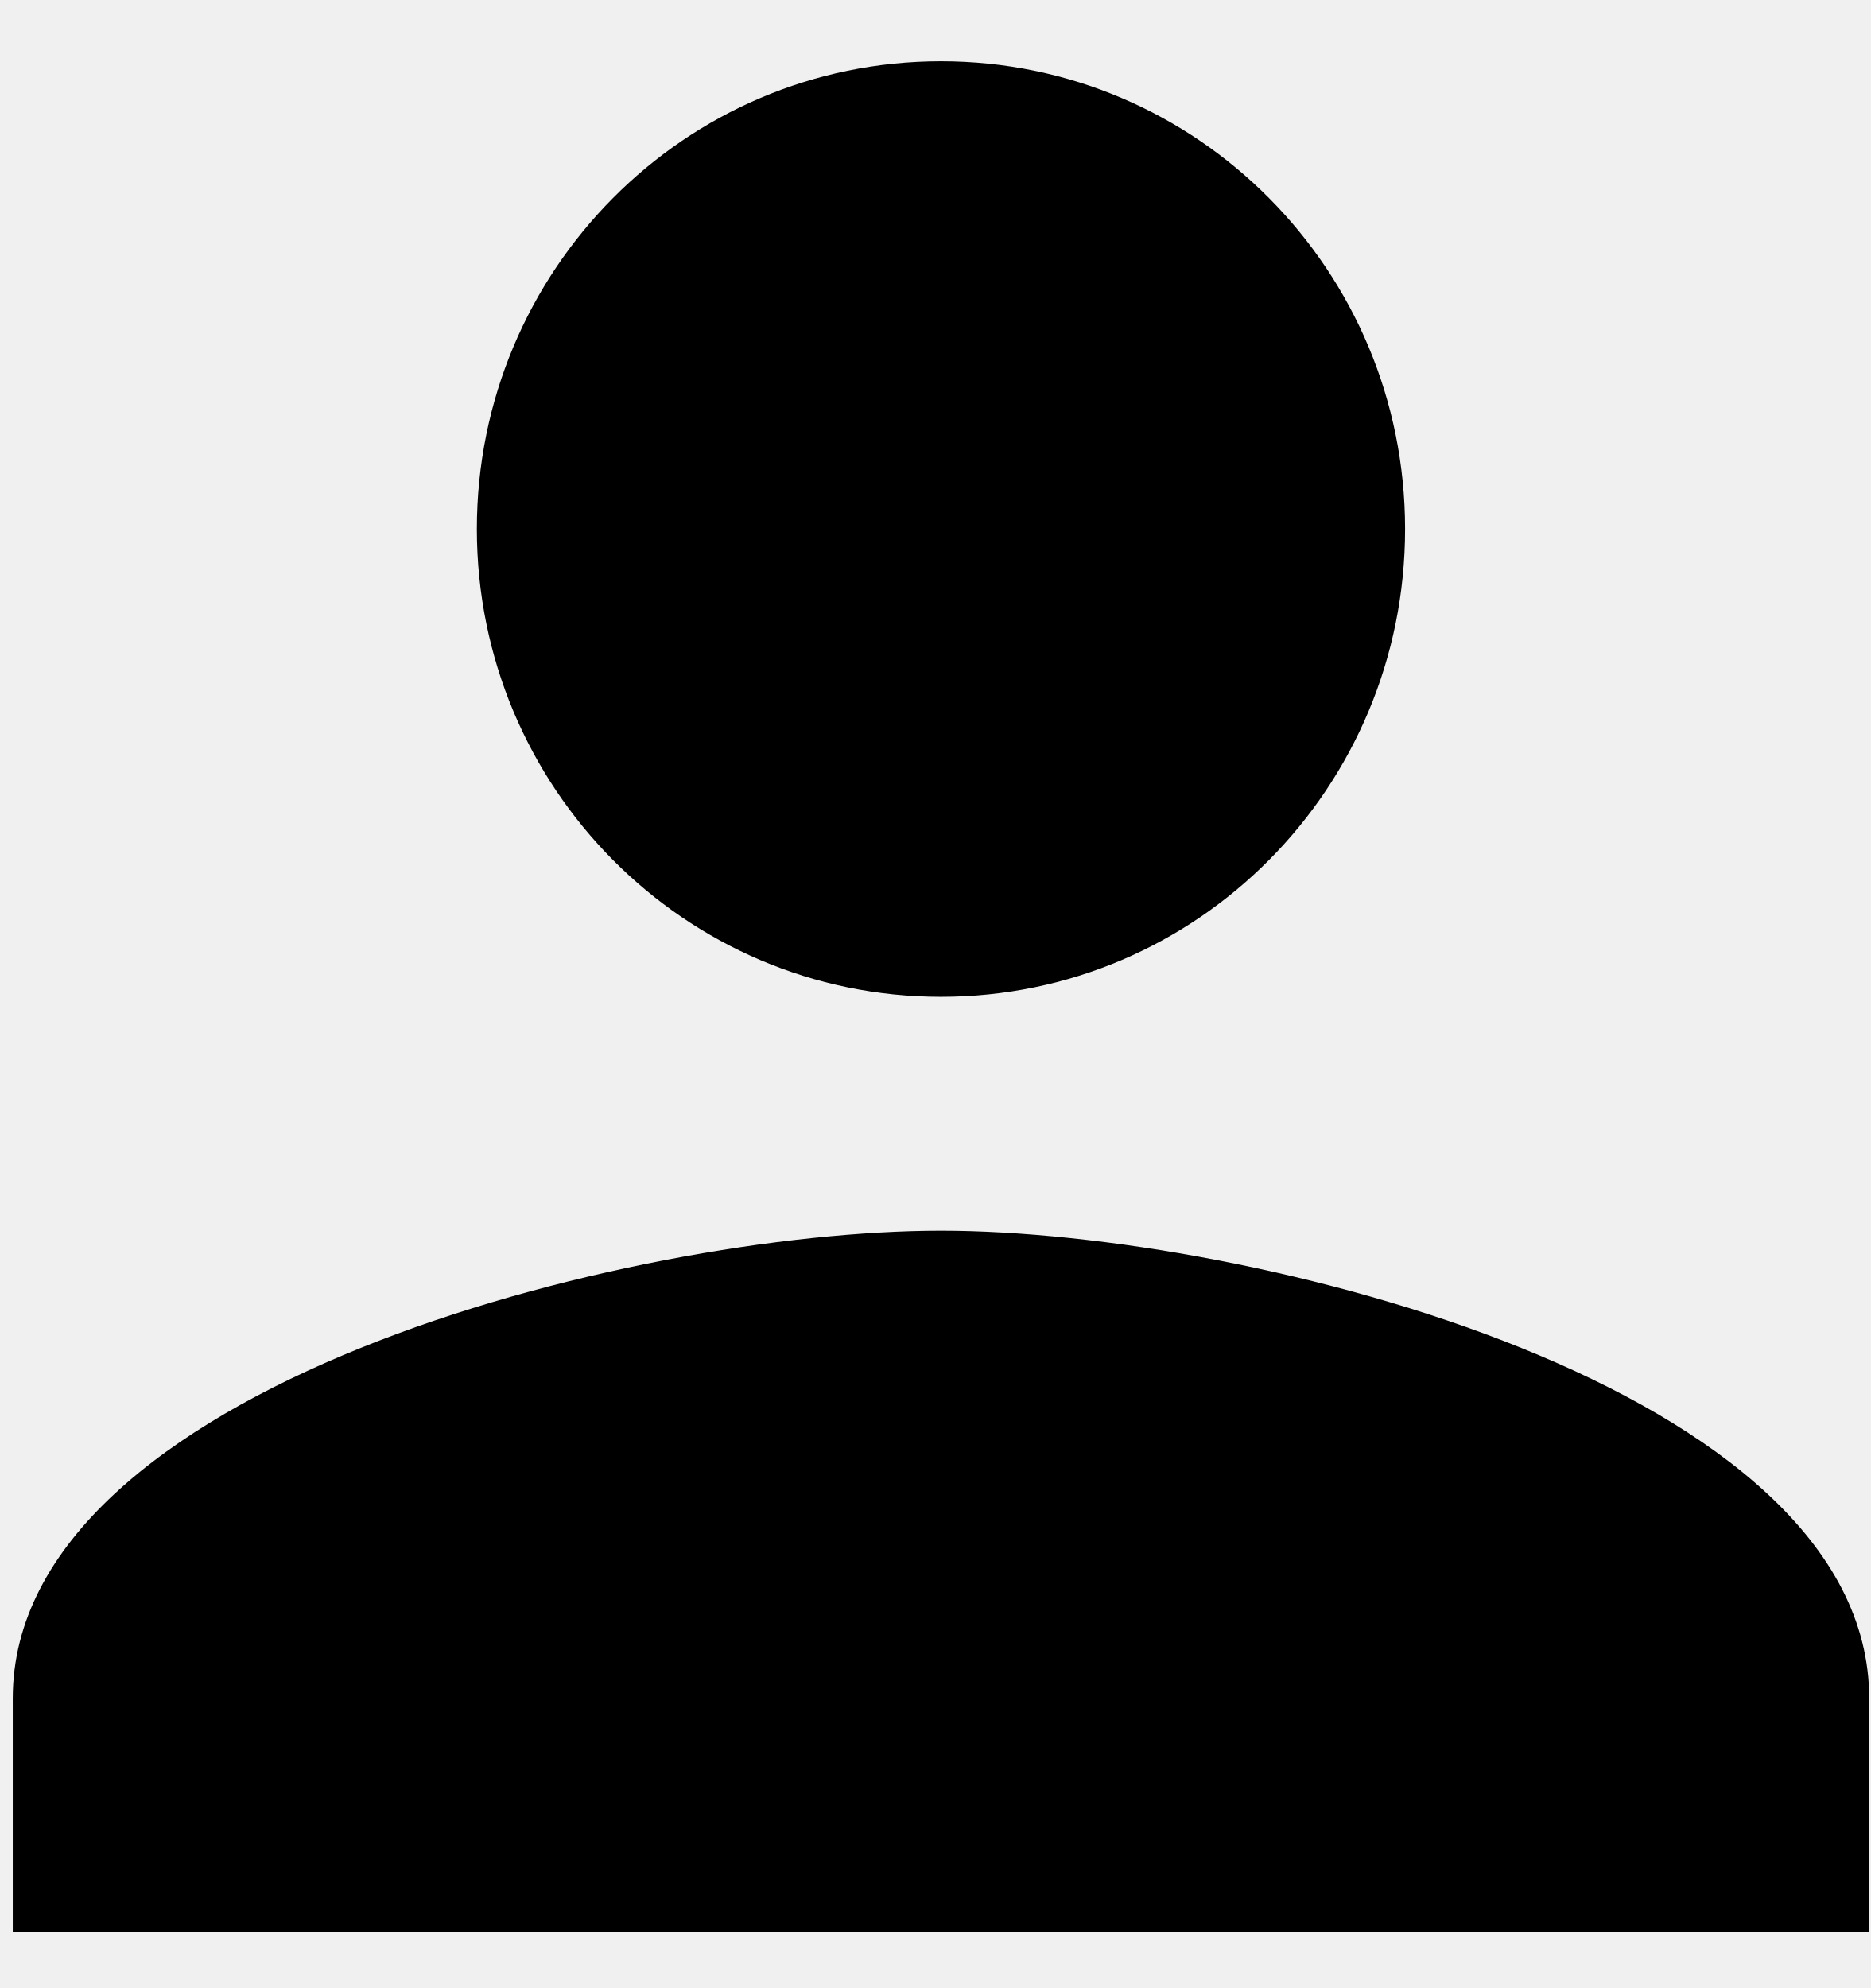
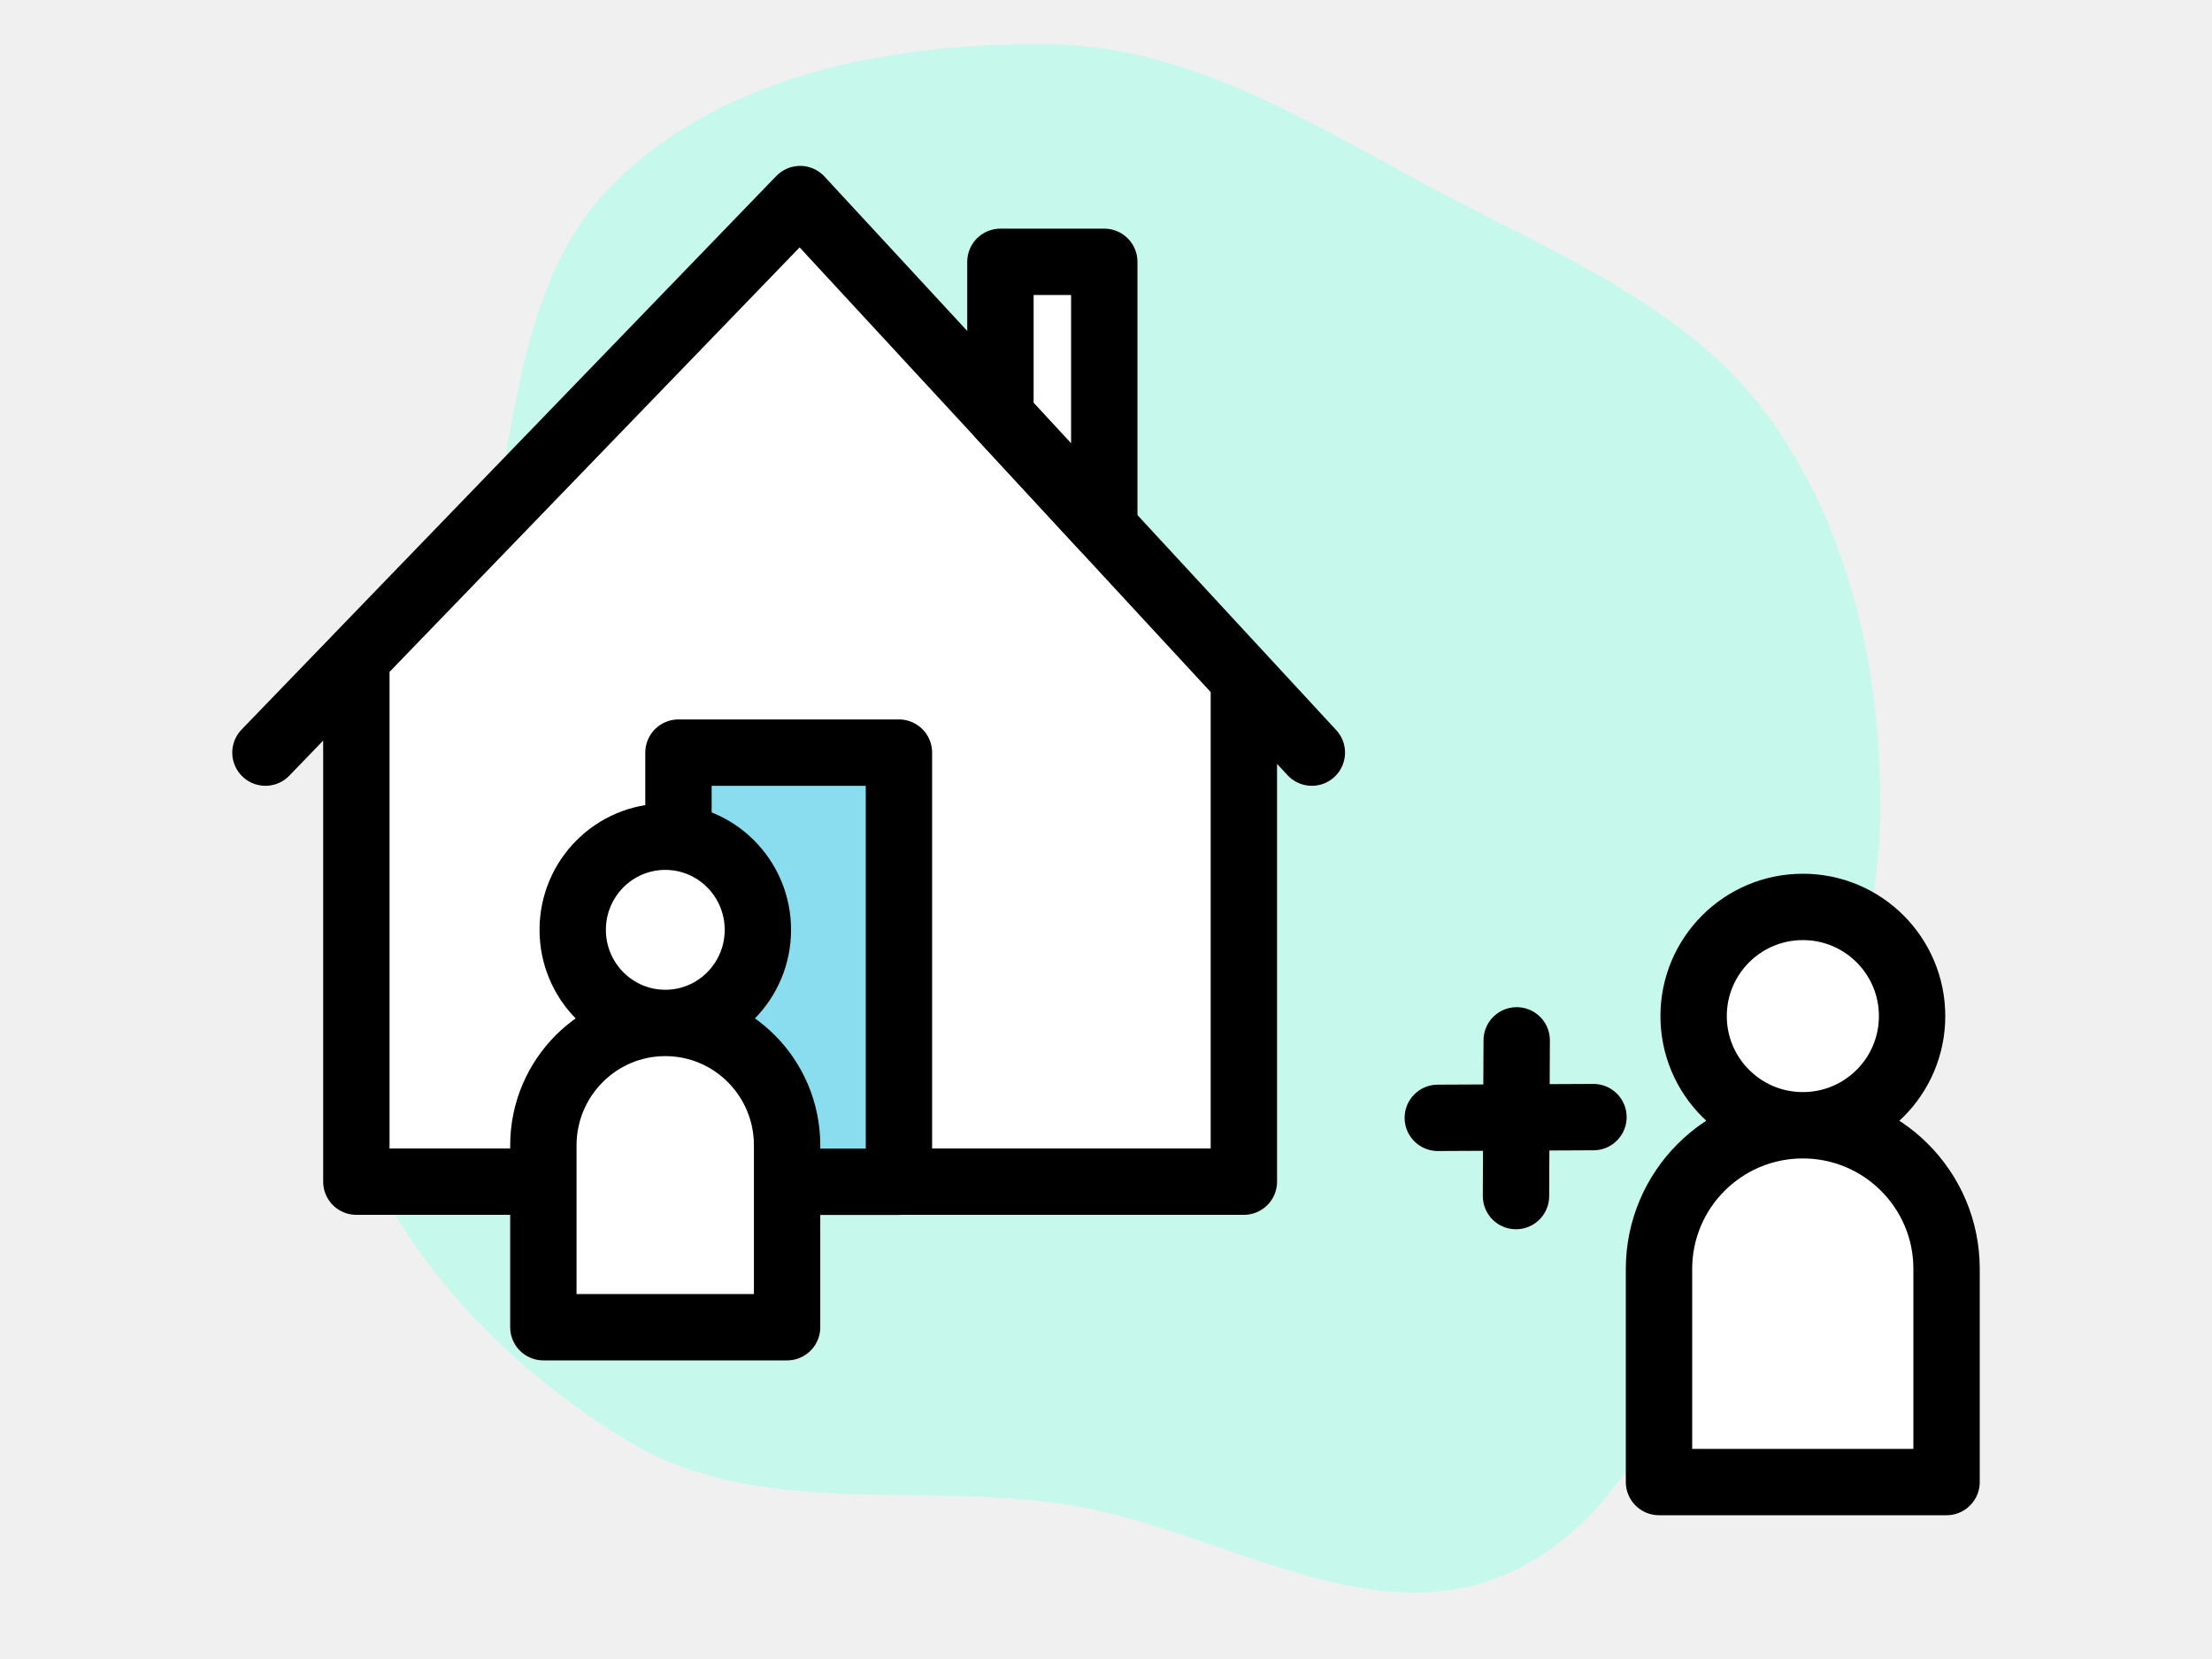
- <svg xmlns="http://www.w3.org/2000/svg" width="16" height="17" viewBox="0 0 16 17" fill="none">
-   <path d="M8.047 8.524C10.24 8.524 12.016 6.734 12.016 4.524C12.016 2.314 10.24 0.524 8.047 0.524C5.855 0.524 4.078 2.314 4.078 4.524C4.078 6.734 5.855 8.524 8.047 8.524ZM8.047 10.524C5.398 10.524 0.109 11.864 0.109 14.524V16.524H15.985V14.524C15.985 11.864 10.697 10.524 8.047 10.524Z" fill="black" />
+ <svg xmlns="http://www.w3.org/2000/svg" width="100" height="75" fill="none">
+   <path fill-rule="evenodd" clip-rule="evenodd" d="M84.993 37.051c-.12 6.227-2.718 11.883-5.484 17.452-3.067 6.175-5.171 13.97-11.47 16.684-6.297 2.713-13.106-2.149-19.877-3.178-6.71-1.02-13.922.67-19.743-2.847-6.262-3.781-11.825-9.823-13.2-17.05-1.35-7.092 3.914-13.438 6.086-20.32 2.112-6.688 1.514-14.666 6.503-19.563 5.05-4.956 12.726-6.335 19.772-6.223 6.471.103 12.043 3.8 17.782 6.819 5.436 2.86 11.305 5.272 14.826 10.335 3.59 5.163 4.926 11.586 4.805 17.891z" fill="#C6F9EC" />
+   <path d="M56.234 30.7v22.72H16.112V29.766L36.171 9l20.062 21.7z" fill="#fff" />
+   <path d="M12 34.024L36.173 9m0 0l23.133 25.024M36.173 9L16.11 29.767V53.42h40.123V30.701L36.173 9z" stroke="#000" stroke-width="3" stroke-miterlimit="10" stroke-linecap="round" stroke-linejoin="round" />
+   <path d="M40.639 34.024h-9.967v19.402h9.967V34.024z" fill="#89DDEF" stroke="#000" stroke-width="3" stroke-miterlimit="10" stroke-linecap="round" stroke-linejoin="round" />
+   <path fill-rule="evenodd" clip-rule="evenodd" d="M49.922 11.837h-4.695v6.955l4.695 5.075v-12.03z" fill="#fff" stroke="#000" stroke-width="3" stroke-miterlimit="10" stroke-linecap="round" stroke-linejoin="round" />
+   <path d="M30.076 46.245c-3.041 0-5.512 2.478-5.512 5.543V60h11.019v-8.212c.006-3.059-2.459-5.543-5.506-5.543zM30.076 46.245c2.312 0 4.186-1.885 4.186-4.21 0-2.324-1.874-4.209-4.186-4.209-2.311 0-4.185 1.885-4.185 4.21 0 2.324 1.874 4.209 4.186 4.209z" fill="#fff" />
+   <path d="M30.076 46.245c-3.041 0-5.512 2.478-5.512 5.543V60h11.019v-8.212c.006-3.059-2.459-5.543-5.506-5.543zm0 0c2.312 0 4.186-1.885 4.186-4.21 0-2.324-1.874-4.209-4.186-4.209-2.311 0-4.185 1.885-4.185 4.21 0 2.324 1.874 4.209 4.186 4.209z" stroke="#000" stroke-width="3" stroke-miterlimit="10" stroke-linecap="round" stroke-linejoin="round" />
+   <path d="M81.503 50.871a6.5 6.5 0 00-6.503 6.5V67h13v-9.629c.007-3.587-2.908-6.5-6.497-6.5z" fill="#fff" />
+   <path d="M81.503 50.871a4.937 4.937 0 004.939-4.935A4.937 4.937 0 0081.503 41a4.937 4.937 0 00-4.938 4.936 4.937 4.937 0 004.938 4.935z" fill="#fff" />
+   <path d="M81.503 50.871a6.5 6.5 0 00-6.503 6.5V67h13v-9.629c.007-3.587-2.908-6.5-6.497-6.5zm0 0a4.937 4.937 0 004.939-4.935A4.937 4.937 0 0081.503 41a4.937 4.937 0 00-4.938 4.936 4.937 4.937 0 004.938 4.935zM65 50.535l7.037-.033m-3.502 3.57l.032-7.04" stroke="#000" stroke-width="3" stroke-miterlimit="10" stroke-linecap="round" stroke-linejoin="round" />
</svg>
